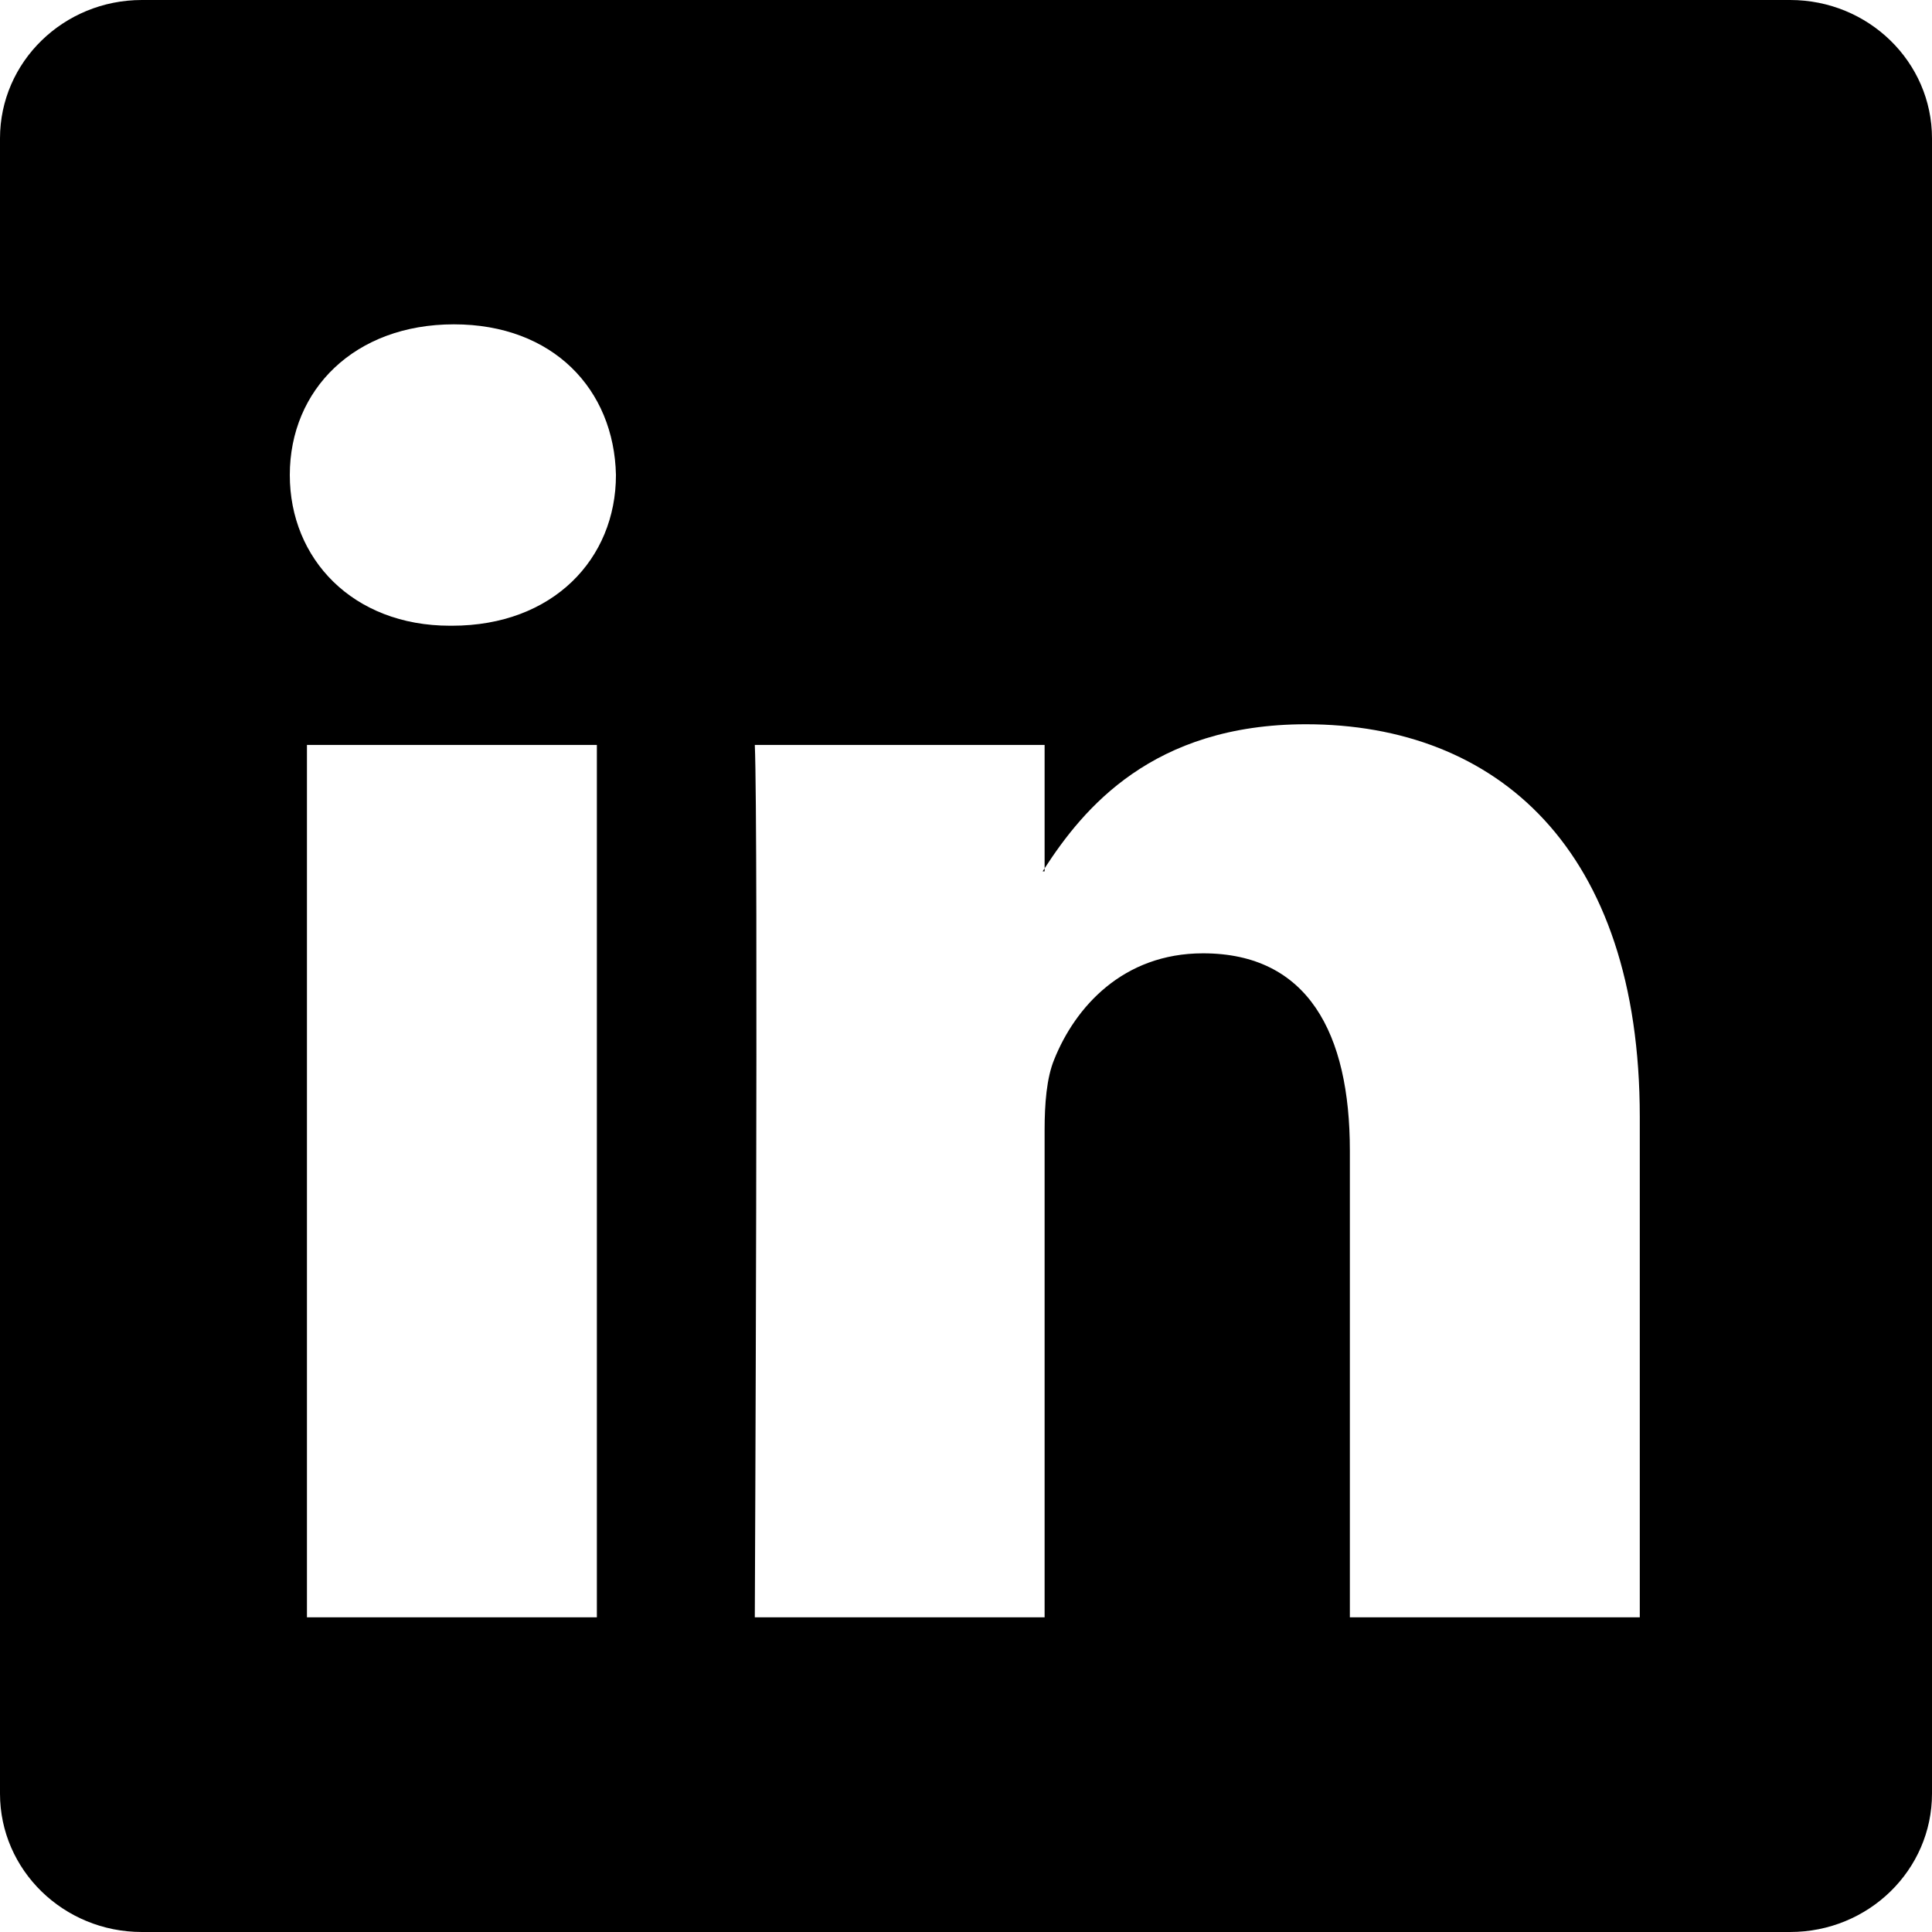
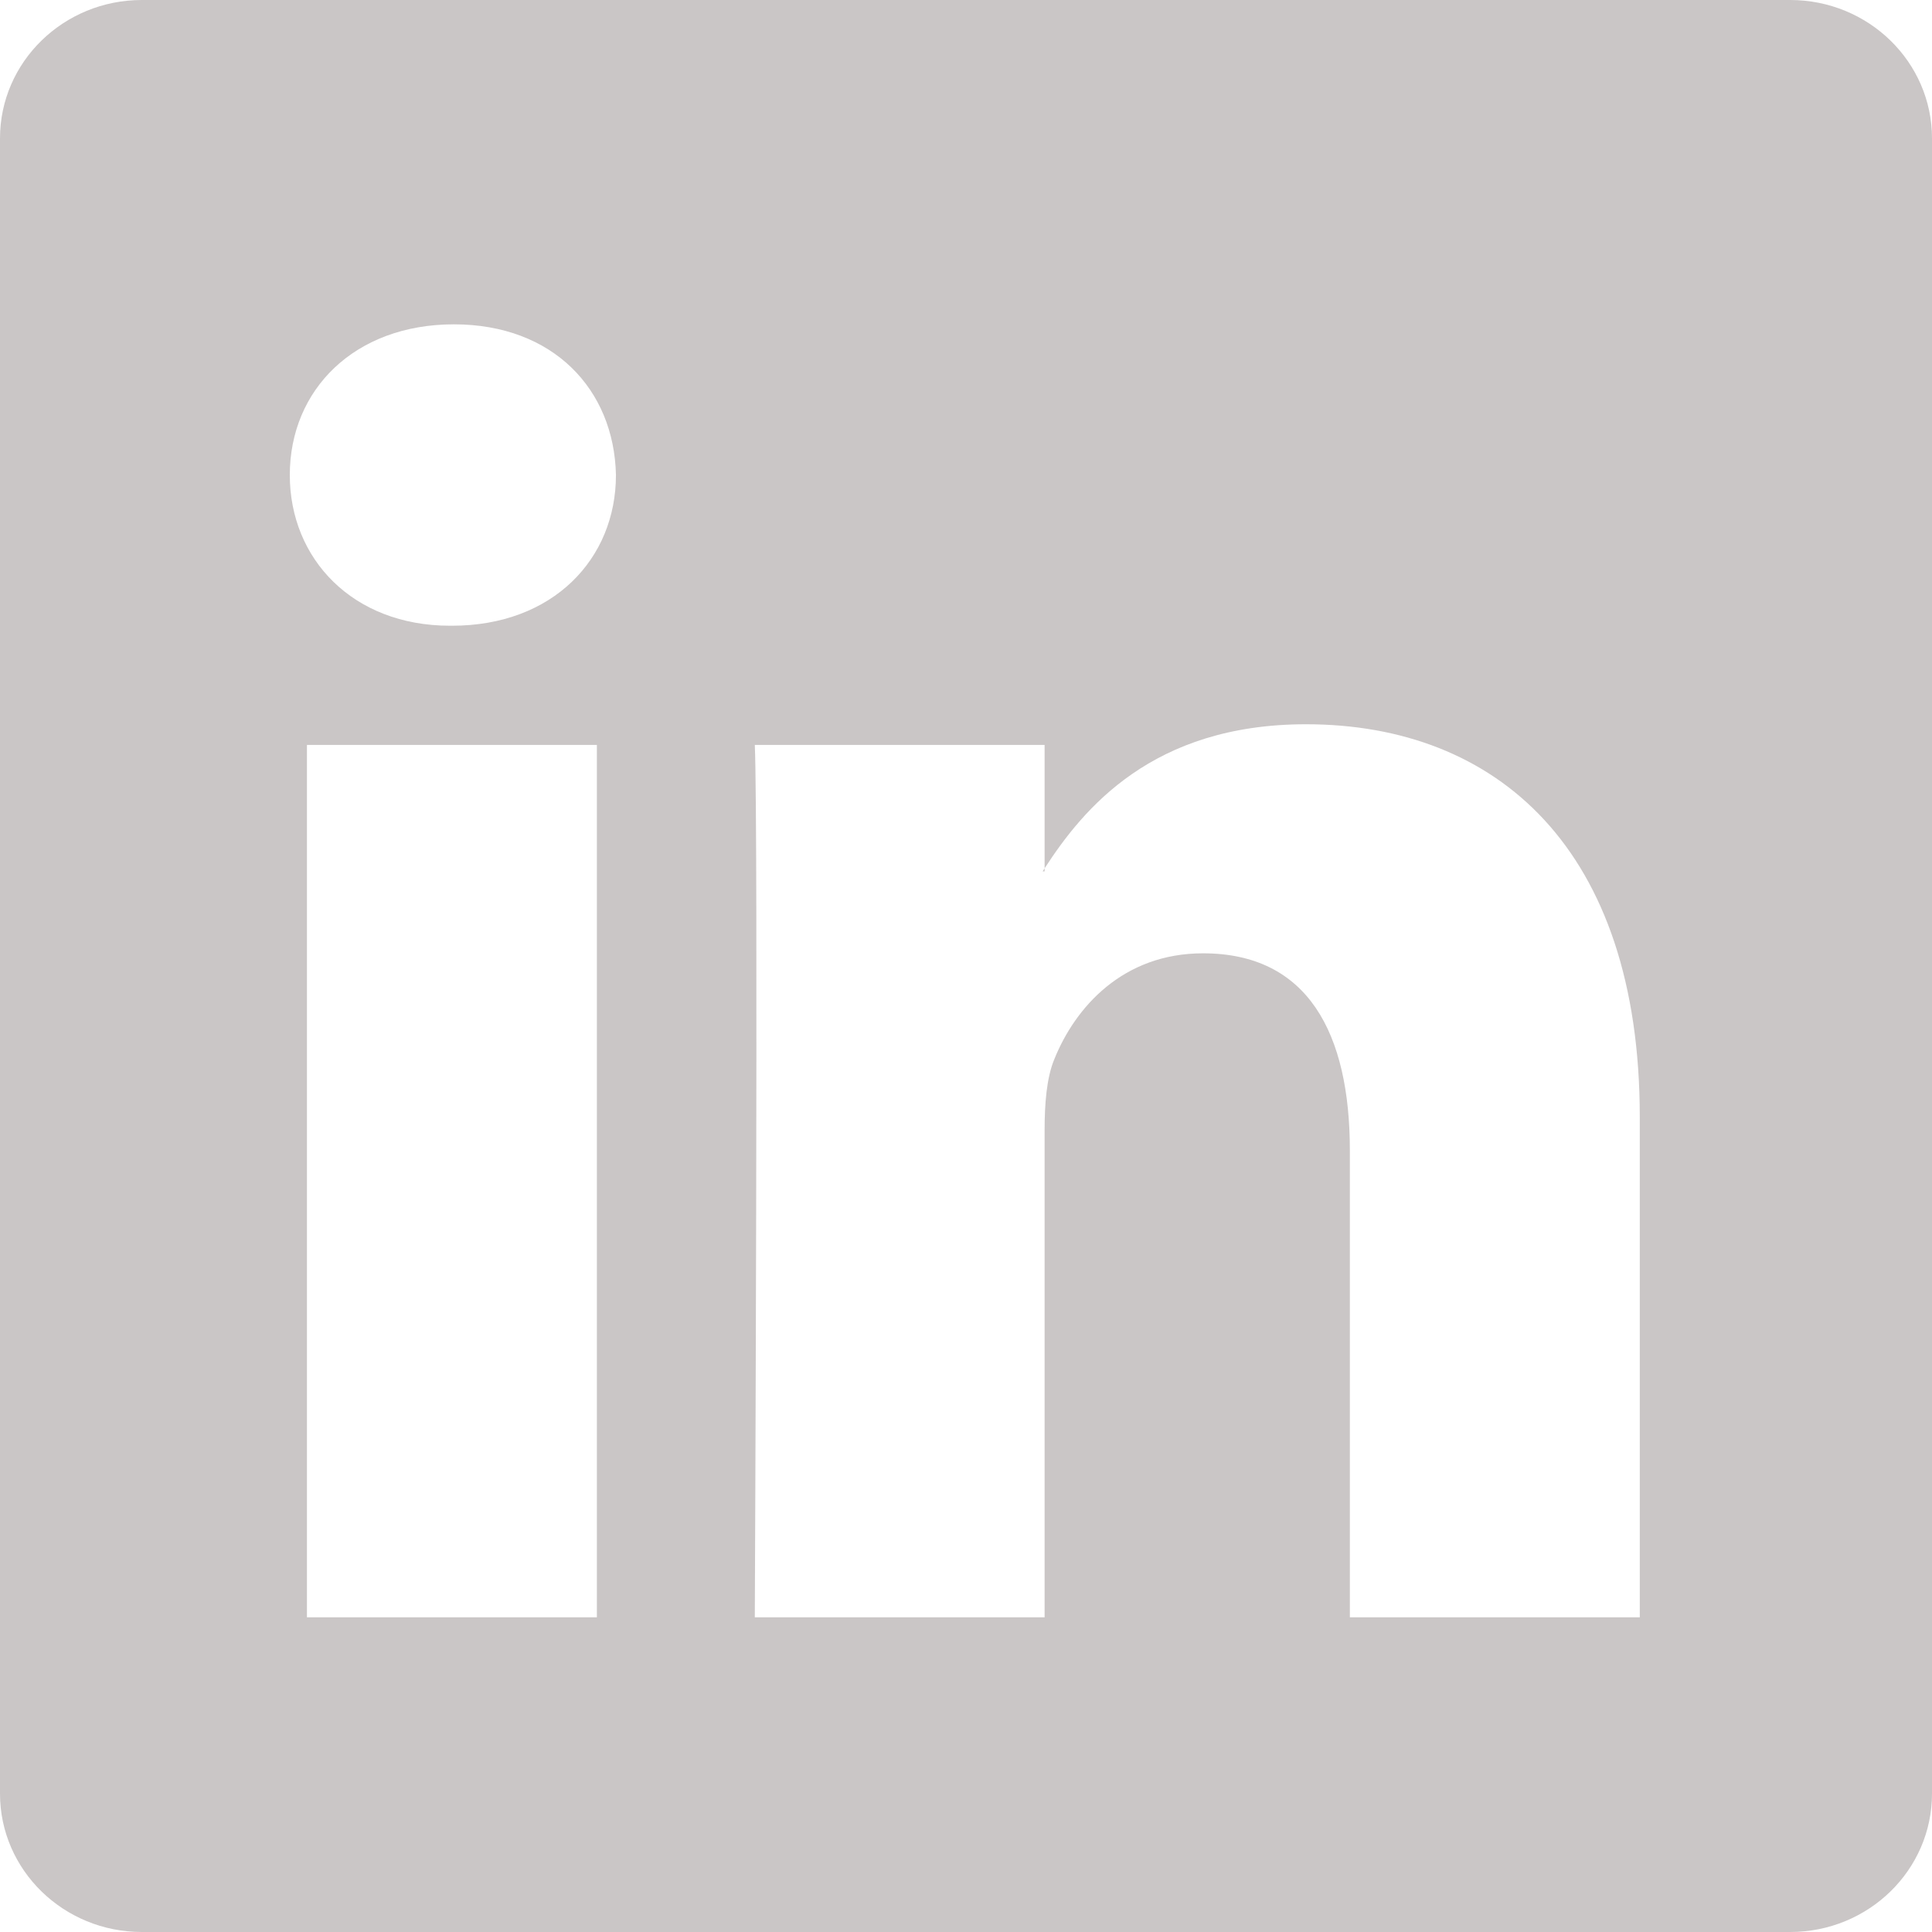
- <svg xmlns="http://www.w3.org/2000/svg" width="16" height="16" fill="currentColor" class="bi bi-linkedin" viewBox="0 0 16 16">
-   <path d="M0 1.146C0 .513.526 0 1.175 0h13.65C15.474 0 16 .513 16 1.146v13.708c0 .633-.526 1.146-1.175 1.146H1.175C.526 16 0 15.487 0 14.854V1.146zm4.943 12.248V6.169H2.542v7.225h2.401zm-1.2-8.212c.837 0 1.358-.554 1.358-1.248-.015-.709-.52-1.248-1.342-1.248-.822 0-1.359.54-1.359 1.248 0 .694.521 1.248 1.327 1.248h.016zm4.908 8.212V9.359c0-.216.016-.432.08-.586.173-.431.568-.878 1.232-.878.869 0 1.216.662 1.216 1.634v3.865h2.401V9.25c0-2.22-1.184-3.252-2.764-3.252-1.274 0-1.845.7-2.165 1.193v.025h-.016a5.54 5.54 0 0 1 .016-.025V6.169h-2.4c.03.678 0 7.225 0 7.225h2.4z" />
+ <svg xmlns="http://www.w3.org/2000/svg" width="16" height="16" class="bi bi-linkedin" viewBox="0 0 16 16">
+   <path d="M0 1.146C0 .513.526 0 1.175 0h13.65C15.474 0 16 .513 16 1.146v13.708c0 .633-.526 1.146-1.175 1.146H1.175C.526 16 0 15.487 0 14.854V1.146zm4.943 12.248V6.169H2.542v7.225h2.401zm-1.2-8.212c.837 0 1.358-.554 1.358-1.248-.015-.709-.52-1.248-1.342-1.248-.822 0-1.359.54-1.359 1.248 0 .694.521 1.248 1.327 1.248h.016zm4.908 8.212V9.359c0-.216.016-.432.08-.586.173-.431.568-.878 1.232-.878.869 0 1.216.662 1.216 1.634v3.865h2.401V9.25c0-2.22-1.184-3.252-2.764-3.252-1.274 0-1.845.7-2.165 1.193v.025h-.016a5.54 5.54 0 0 1 .016-.025V6.169h-2.4c.03.678 0 7.225 0 7.225h2.4z" fill=" #cac6c6" />
</svg>
